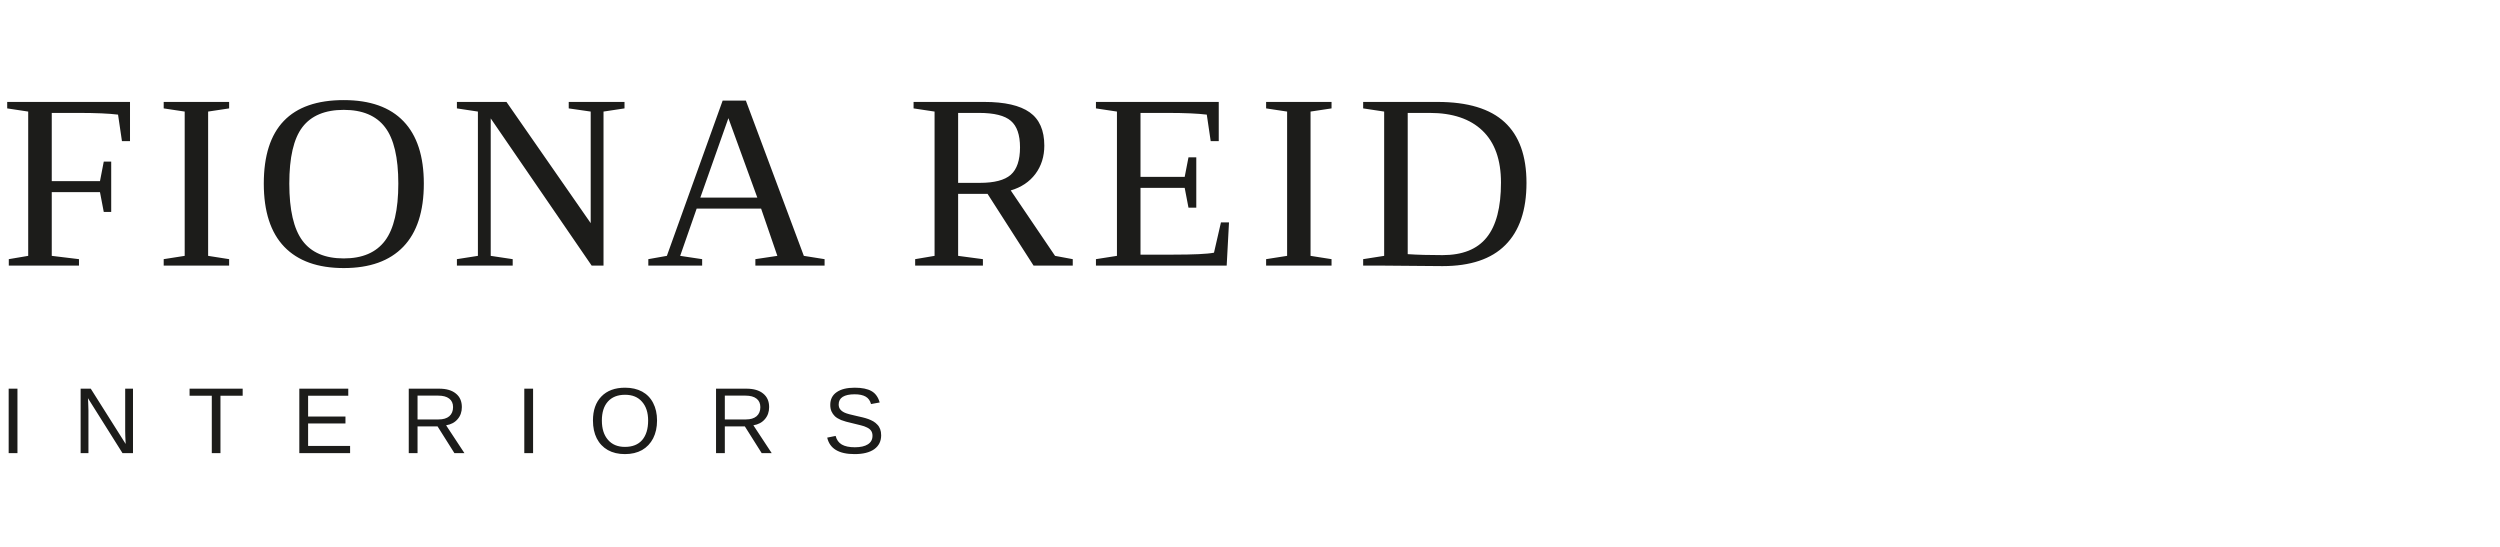
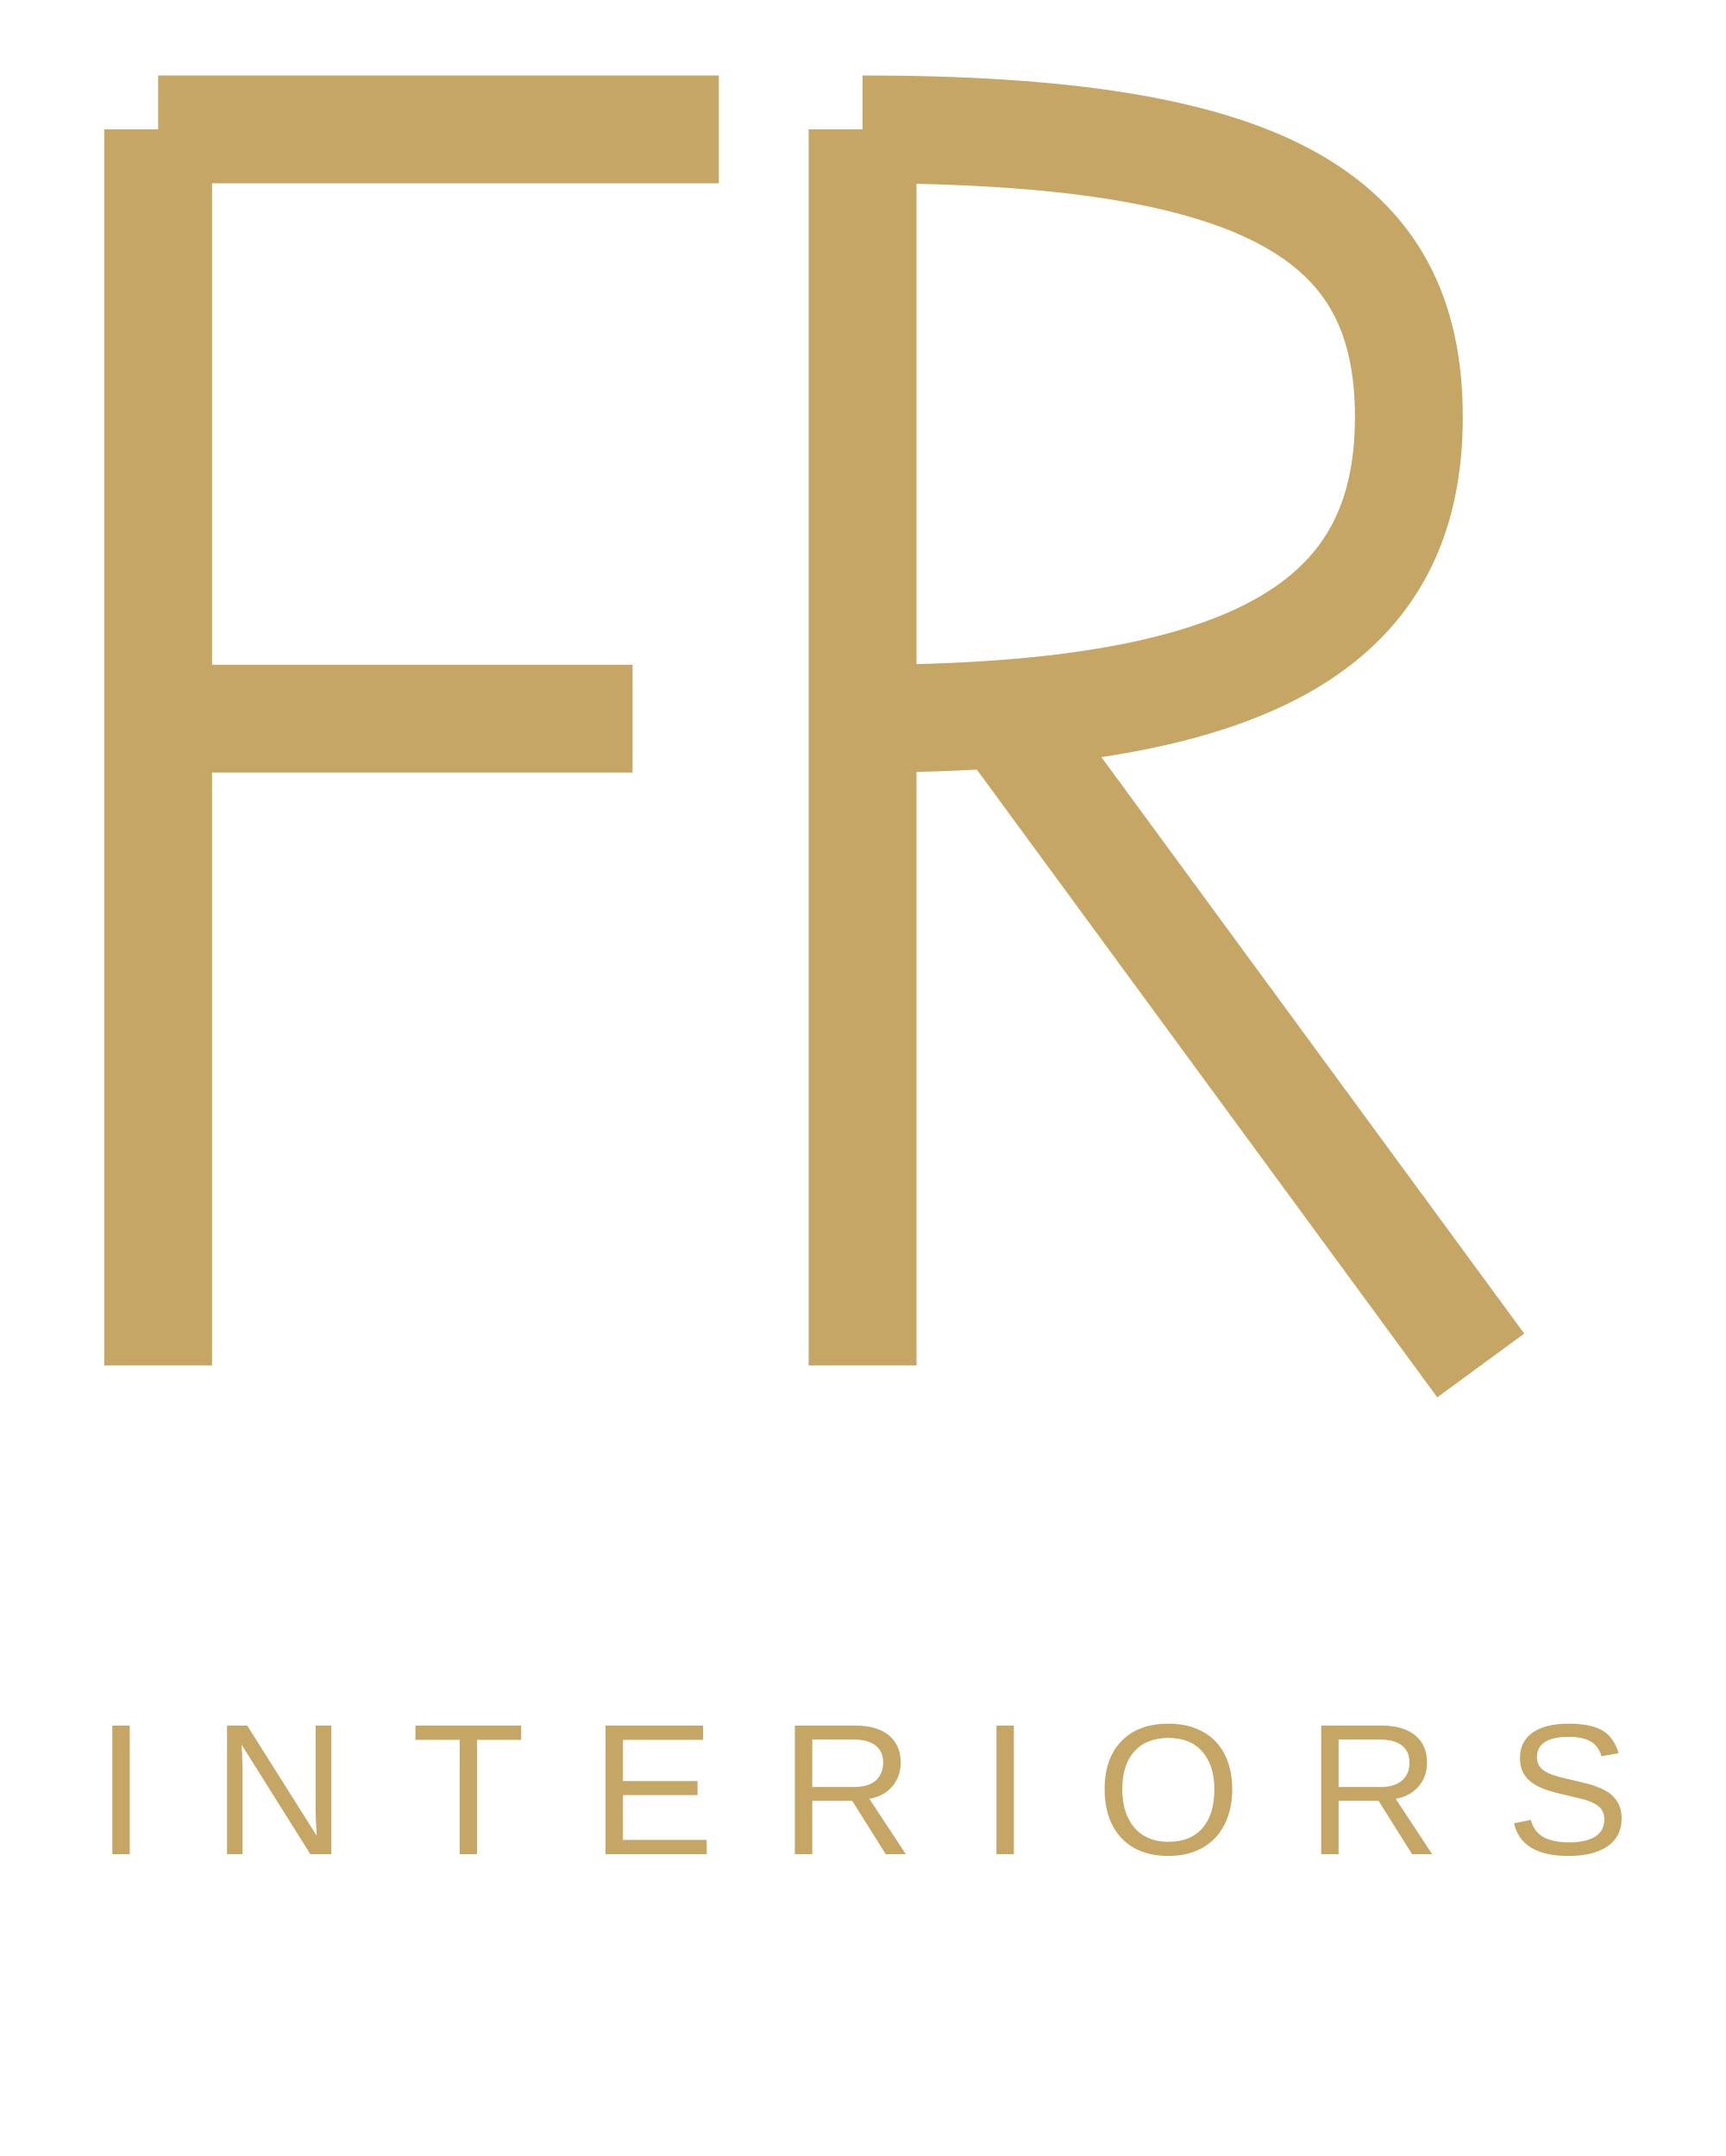
- <svg xmlns="http://www.w3.org/2000/svg" viewBox="0 0 320 70" fill="none">
-   <text x="0" y="34" font-family="Georgia, 'Times New Roman', serif" font-size="32" letter-spacing="2" fill="#1C1C1A">FIONA REID</text>
-   <text x="0" y="58" font-family="'Helvetica Neue', Arial, sans-serif" font-size="12" letter-spacing="6" fill="#1C1C1A">INTERIORS</text>
+ <svg xmlns="http://www.w3.org/2000/svg" viewBox="0 0 240 300" fill="none">
+   <g stroke="#C6A664" stroke-width="15" stroke-linecap="butt" stroke-linejoin="round" fill="none">
+     <path d="M22,18 L22,190" />
+     <path d="M22,18 L100,18" />
+     <path d="M22,100 L88,100" />
+     <path d="M120,190 L120,18" />
+     <path d="M120,18 C176,18 196,30 196,58 C196,86 176,100 120,100" />
+     <path d="M140,100 L206,190" />
+   </g>
+   <text x="120" y="258" text-anchor="middle" font-family="'Helvetica Neue', Arial, sans-serif" font-size="26" letter-spacing="9" fill="#C6A664">INTERIORS</text>
</svg>
